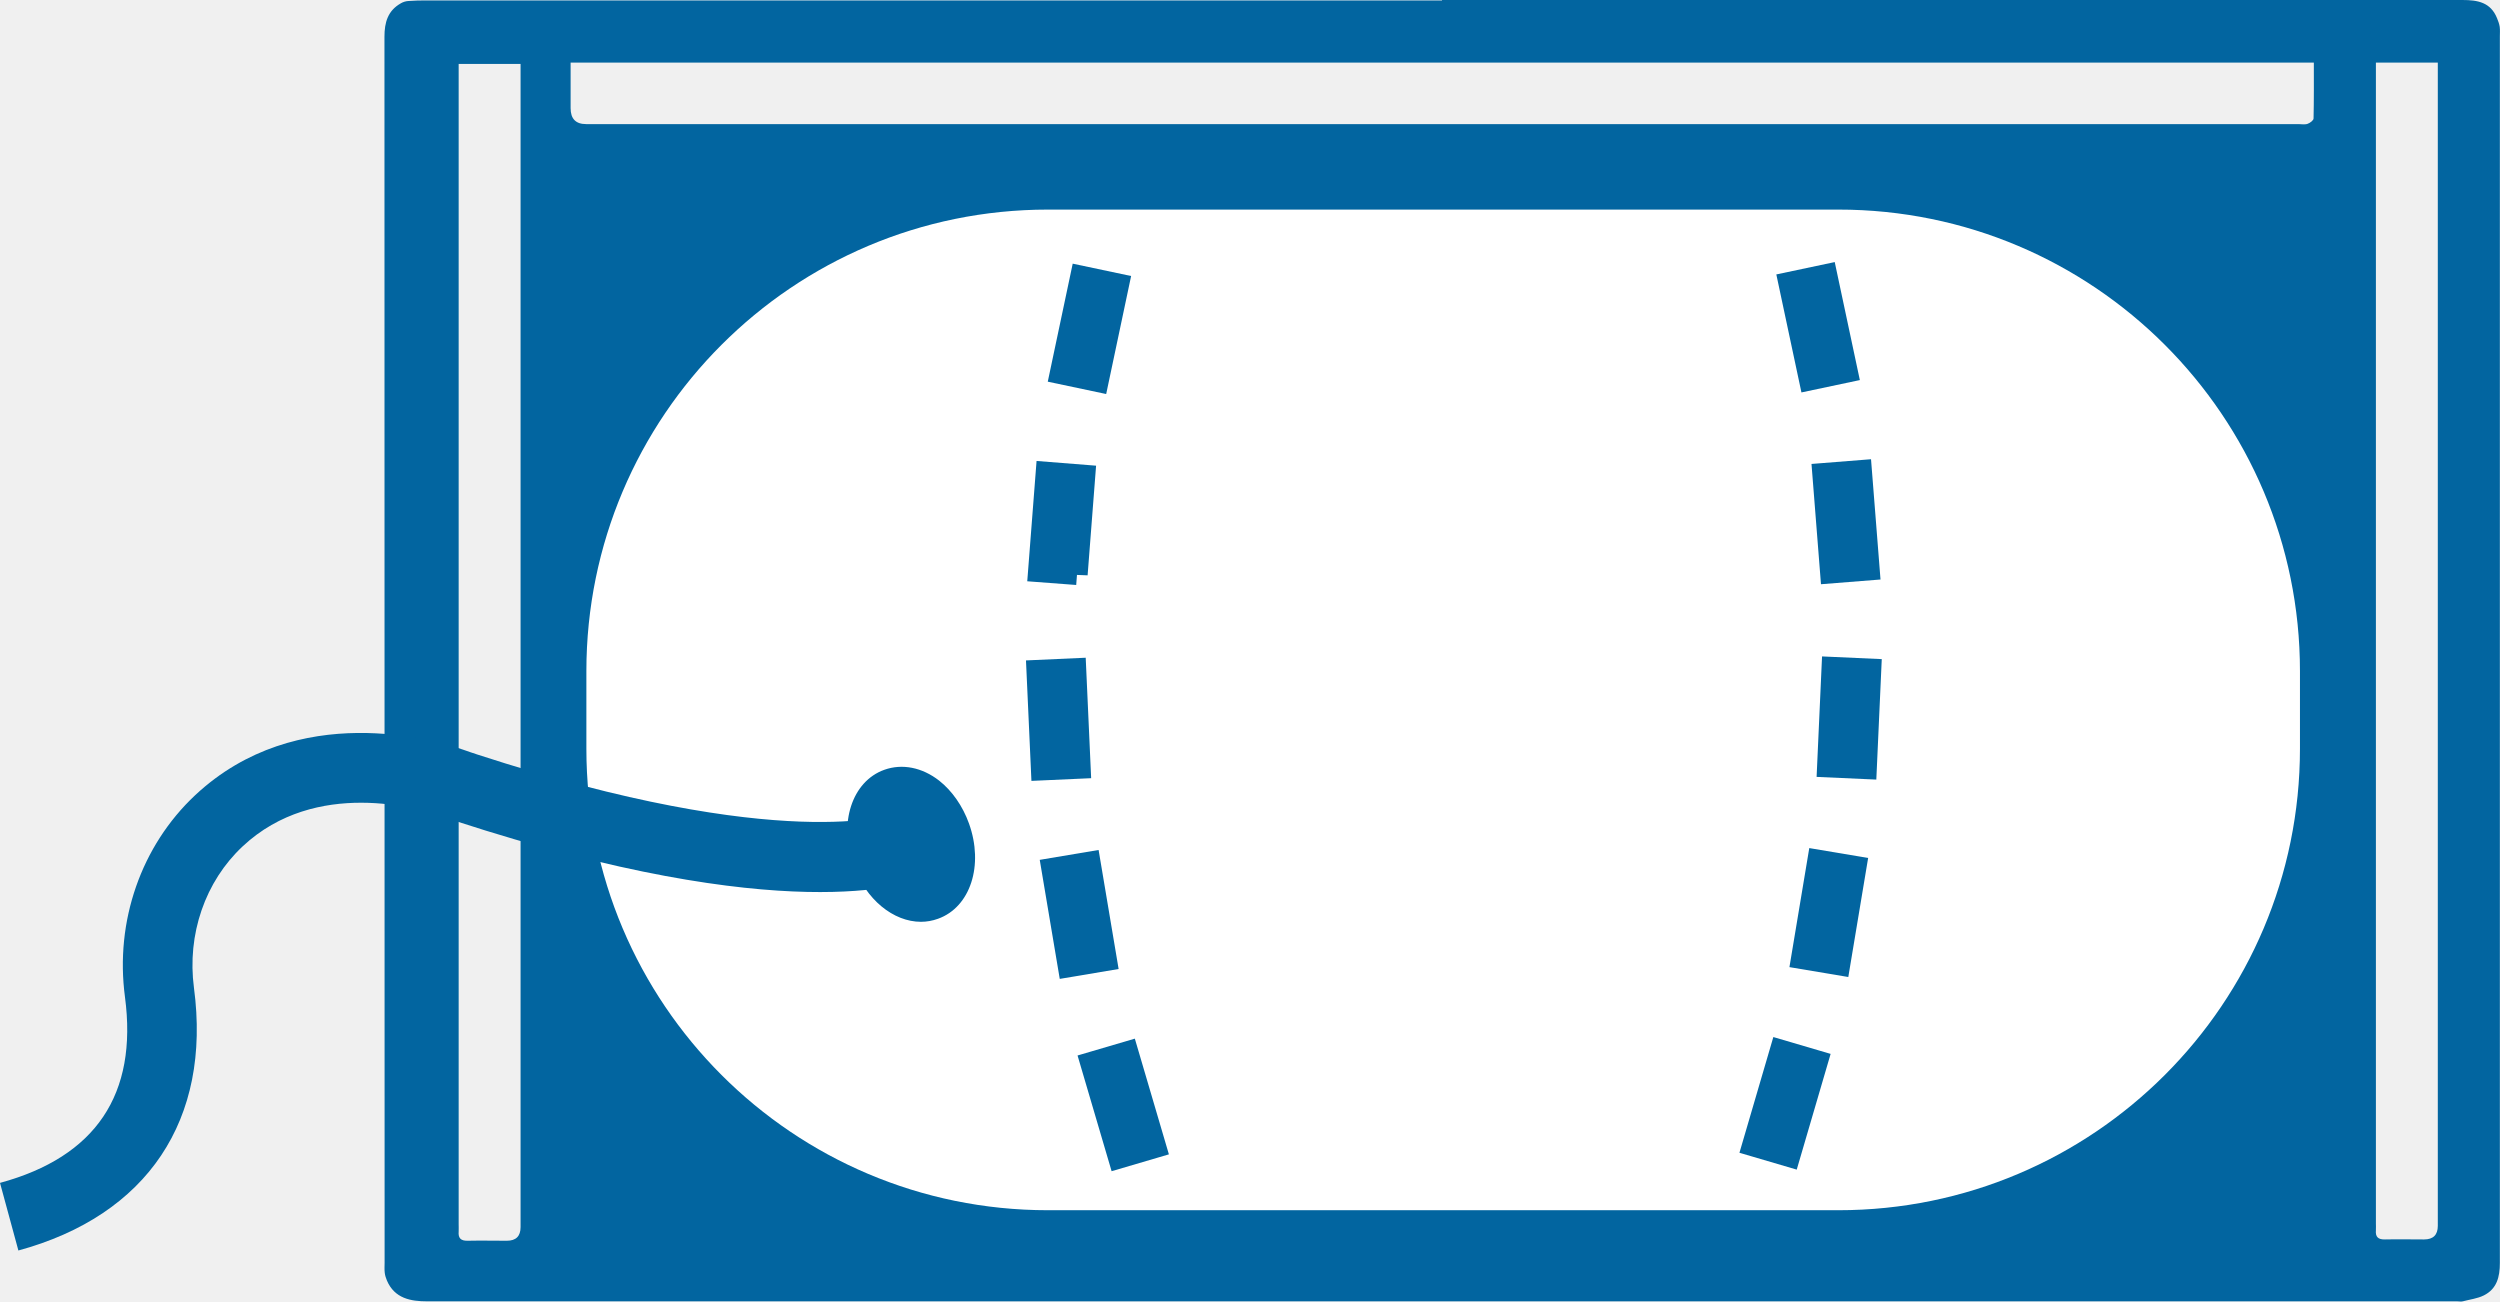
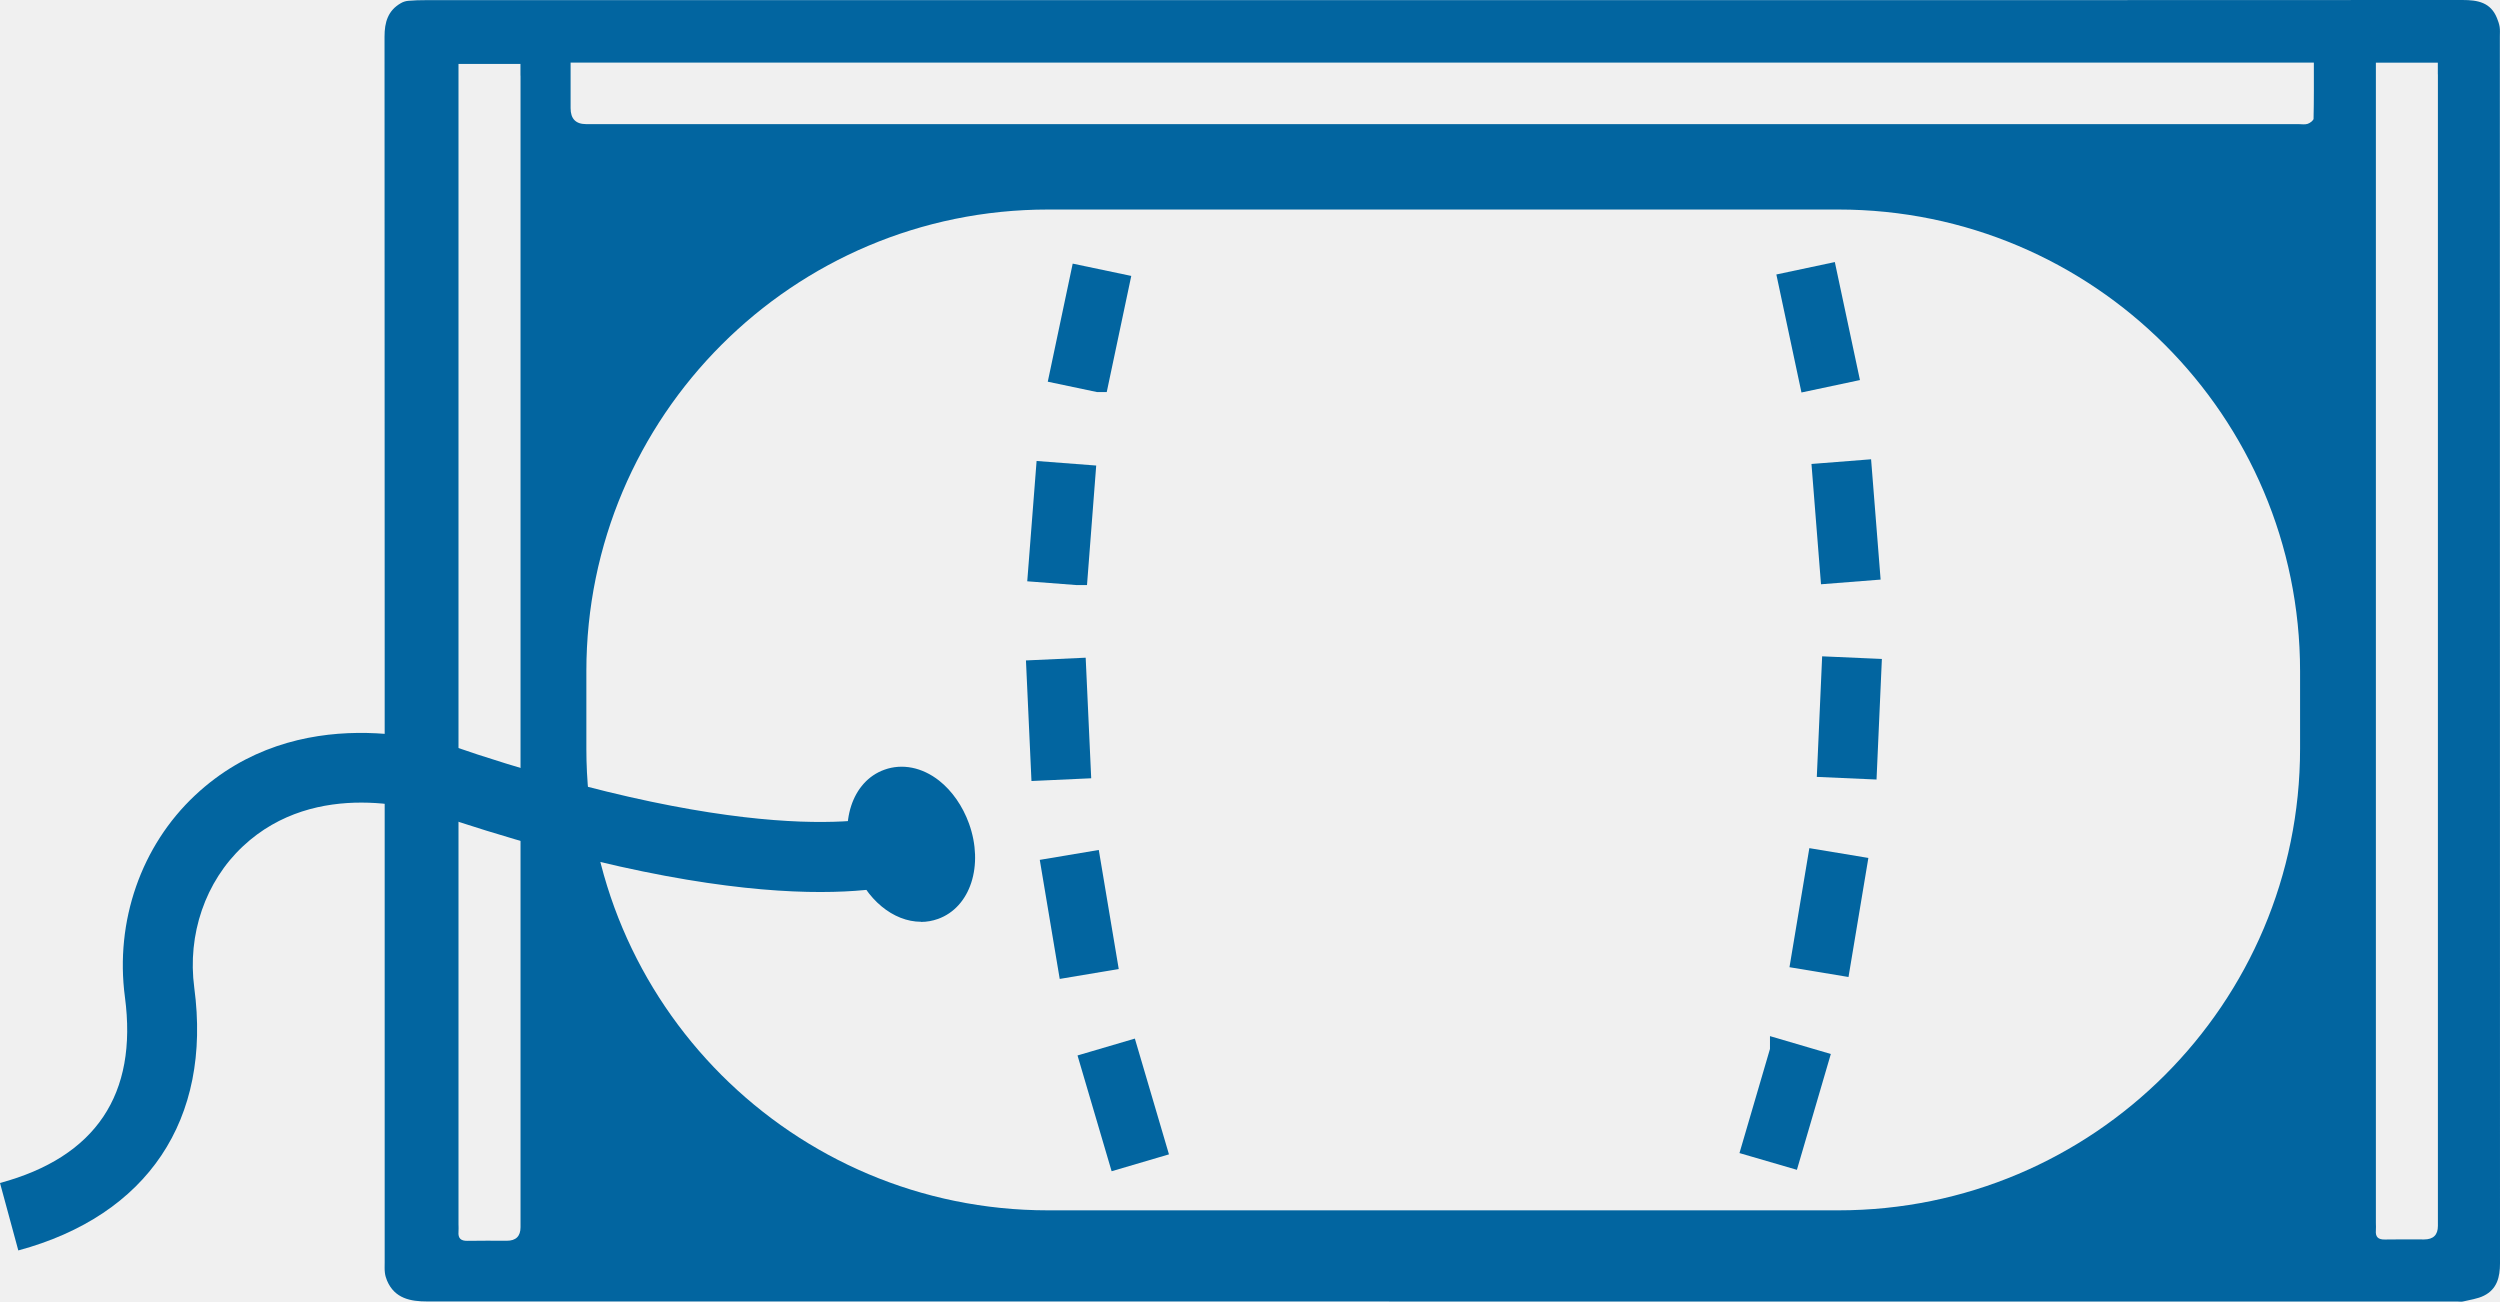
- <svg xmlns="http://www.w3.org/2000/svg" id="Capa_2" data-name="Capa 2" viewBox="0 0 172.84 89.98">
+ <svg xmlns="http://www.w3.org/2000/svg" id="Capa_2" data-name="Capa 2" viewBox="0 0 341 177.54">
  <defs>
    <style>
-       .cls-1 {
-         fill: #fff;
-       }
- 
-       .cls-2, .cls-3 {
+       .cls-1, .cls-2 {
        fill: #0265a0;
      }

-       .cls-3 {
+       .cls-2 {
        stroke: #0265a0;
        stroke-miterlimit: 10;
-         stroke-width: 1.47px;
+         stroke-width: 2.91px;
      }
    </style>
  </defs>
  <g id="Capa_1-2" data-name="Capa 1">
    <g>
-       <g id="ramUIZ.tif">
-         <path class="cls-2" d="M99.7,0c23.51,0,47.03,0,70.54,0,1.06,0,1.96,.16,2.4,1.27,.08,.19,.15,.39,.18,.59,.03,.21,.01,.43,.01,.64,0,28.27,0,56.54,0,84.82,0,.97-.21,1.79-1.11,2.24-.44,.22-.97,.28-1.46,.41-.11,.03-.24,0-.36,0-46.79,0-93.57,0-140.36,0-1.15,0-2.26-.2-2.79-1.44-.07-.17-.13-.35-.15-.53-.03-.24-.01-.48-.01-.71,0-28.25,0-56.5-.01-84.75,0-.99,.23-1.8,1.13-2.31,.15-.09,.34-.15,.52-.16,.4-.03,.81-.04,1.21-.04,23.42,0,46.83,0,70.25,0ZM39.45,4.33c0,1.11,0,2.13,0,3.15q0,1.1,1.07,1.1c39.46,0,78.92,0,118.38,0,.21,0,.45,.05,.64-.02,.17-.06,.41-.24,.41-.37,.03-1.28,.02-2.56,.02-3.86H39.45Zm124.81,0v.98c0,26.42,0,52.83,0,79.25,0,.17,.01,.33,0,.5-.04,.46,.16,.64,.62,.63,.9-.02,1.81,0,2.71,0q.95,0,.95-.94c0-26.54,0-53.07,0-79.61v-.81h-4.28Zm-132.55,.09v.98c0,26.42,0,52.83,0,79.25,0,.17,.01,.33,0,.5-.04,.46,.16,.64,.62,.63,.9-.02,1.81,0,2.71,0q.95,0,.95-.94c0-26.54,0-53.07,0-79.61v-.81h-4.28Z" />
-       </g>
-       <rect class="cls-1" x="40.54" y="14.49" width="118.47" height="69.18" rx="31.91" ry="31.91" />
+       <path class="cls-1" d="M340.98,4.94c0-.42,.04-.85-.03-1.27-.06-.4-.2-.79-.35-1.17C339.74,.32,337.97,0,335.87,0c-46.39,.03-92.78,.02-139.17,.02-46.2,0-92.4,0-138.61,0-.8,0-1.6,.02-2.39,.09-.35,.03-.72,.14-1.02,.32-1.77,1.01-2.23,2.61-2.23,4.57,.03,55.73,.02,111.47,.02,167.2,0,.47-.03,.94,.03,1.41,.04,.36,.15,.72,.29,1.06,1.04,2.46,3.22,2.85,5.5,2.85,92.31,.01,184.62,.01,276.93,.01,.23,0,.48,.05,.7,0,.97-.24,2.01-.36,2.89-.8,1.78-.89,2.19-2.52,2.19-4.42-.02-55.78-.02-111.56-.02-167.34ZM71,10.33c0,52.35,0,104.71,0,157.06q0,1.85-1.88,1.85c-1.78,0-3.57-.03-5.35,.01-.9,.02-1.31-.33-1.23-1.25,.03-.33,0-.66,0-.99,0-52.12,0-104.24,0-156.36v-1.93h8.45v1.59Zm242.73,91.79c0,34.78-28.19,62.97-62.97,62.97h-107.81c-34.78,0-62.97-28.19-62.97-62.97v-10.57c0-34.78,28.19-62.97,62.97-62.97h107.81c34.78,0,62.97,28.19,62.97,62.97v10.57Zm1.85-85.96c0,.26-.48,.62-.81,.73-.38,.13-.83,.04-1.26,.04-77.85,0-155.7,0-233.56,0q-2.12,0-2.12-2.17c0-2.01,0-4.03,0-6.22h237.78c0,2.58,.02,5.1-.04,7.62Zm16.95-6.01c0,52.35,0,104.71,0,157.06q0,1.85-1.88,1.85c-1.78,0-3.57-.03-5.35,.01-.9,.02-1.31-.33-1.23-1.25,.03-.33,0-.66,0-.99V8.55h8.45v1.59Z" />
      <g>
-         <path class="cls-3" d="M75.91,26.37l-2.6-.55,1.42-6.72,2.6,.55-1.42,6.72Z" />
-         <path class="cls-3" d="M74.46,39.71l-2.65-.2,.53-6.85,2.65,.21-.53,6.85Z" />
-         <path class="cls-3" d="M74.67,53.1l-2.66,.12-.31-6.86,2.66-.12,.31,6.86Z" />
-         <path class="cls-3" d="M76.49,66.39l-2.62,.44-1.14-6.78,2.62-.44,1.14,6.78Z" />
-         <path class="cls-3" d="M79.9,79.31l-2.55,.75-1.94-6.59,2.55-.75,1.94,6.59Z" />
+         <path class="cls-2" d="M149.77,52.02l-5.13-1.08,2.8-13.26,5.14,1.08-2.8,13.26Z" />
+         <path class="cls-2" d="M146.91,78.35l-5.23-.4,1.05-13.51,5.23,.4-1.04,13.51Z" />
+         <path class="cls-2" d="M147.32,104.77l-5.24,.24-.62-13.54,5.24-.24,.62,13.54Z" />
+         <path class="cls-2" d="M150.92,130.98l-5.18,.87-2.24-13.37,5.18-.87,2.24,13.37Z" />
+         <path class="cls-2" d="M157.64,156.47l-5.03,1.48-3.83-13,5.03-1.48,3.83,13Z" />
      </g>
      <g>
-         <path class="cls-3" d="M123.68,19.54l2.6-.55,1.43,6.72-2.6,.55-1.43-6.72Z" />
-         <path class="cls-3" d="M126.03,32.75l2.65-.21,.54,6.85-2.65,.21-.54-6.85Z" />
-         <path class="cls-3" d="M126.67,46.15l2.66,.12-.31,6.86-2.66-.12,.31-6.86Z" />
-         <path class="cls-3" d="M125.69,59.48l2.62,.44-1.13,6.78-2.62-.44,1.13-6.78Z" />
-         <path class="cls-3" d="M123.1,72.61l2.55,.75-1.93,6.59-2.55-.75,1.93-6.59Z" />
+         <path class="cls-2" d="M244.02,38.56l5.13-1.09,2.82,13.25-5.13,1.09-2.82-13.25Z" />
+         <path class="cls-2" d="M248.65,64.62l5.23-.41,1.07,13.51-5.23,.41-1.07-13.51Z" />
+         <path class="cls-2" d="M249.93,91.04l5.24,.23-.6,13.54-5.24-.23,.6-13.54Z" />
+         <path class="cls-2" d="M247.99,117.36l5.18,.86-2.23,13.37-5.18-.86,2.23-13.37Z" />
+         <path class="cls-2" d="M242.88,143.27l5.04,1.48-3.81,13.01-5.04-1.47,3.81-13.01Z" />
      </g>
-       <path class="cls-2" d="M1.27,86.45l-1.27-4.67c6.62-1.8,9.53-6.12,8.64-12.85-.7-5.24,1.12-10.45,4.85-13.95,7.09-6.64,16.68-3.79,18.53-3.15,.33,.12,.67,.23,1,.34,21.09,6.87,28.76,4.12,28.83,4.09l1.85,4.47c-.9,.37-9.46,3.44-32.18-3.96-.36-.12-.73-.24-1.09-.37-1.39-.48-8.58-2.63-13.65,2.11-2.6,2.43-3.86,6.09-3.37,9.79,1.21,9.12-3.22,15.73-12.16,18.16Z" />
-       <path class="cls-2" d="M63.67,63.73c-1.9,0-3.81-1.53-4.67-3.92-1.04-2.89-.1-5.79,2.14-6.59,1.23-.44,2.61-.17,3.79,.75,.89,.7,1.63,1.76,2.06,2.96h0c1.04,2.89,.1,5.79-2.14,6.59-.39,.14-.78,.21-1.18,.21Z" />
+       <path class="cls-1" d="M2.5,170.57l-2.5-9.21c13.07-3.54,18.8-12.08,17.04-25.36-1.37-10.34,2.21-20.63,9.58-27.53,13.99-13.11,32.91-7.48,36.56-6.22,.66,.23,1.32,.46,1.98,.67,41.62,13.55,56.74,8.14,56.89,8.08l3.66,8.81c-1.78,.74-18.66,6.78-63.5-7.82-.72-.23-1.43-.48-2.14-.73-2.74-.95-16.93-5.2-26.93,4.17-5.13,4.8-7.61,12.02-6.64,19.31,2.39,17.98-6.36,31.04-24,35.82Z" />
+       <path class="cls-1" d="M125.62,125.73c-3.75,0-7.52-3.02-9.21-7.74-2.05-5.7-.2-11.42,4.22-13,2.43-.88,5.16-.33,7.47,1.49,1.76,1.39,3.21,3.47,4.07,5.85h0c2.05,5.7,.2,11.42-4.22,13.01-.76,.27-1.54,.41-2.32,.41Z" />
    </g>
  </g>
</svg>
